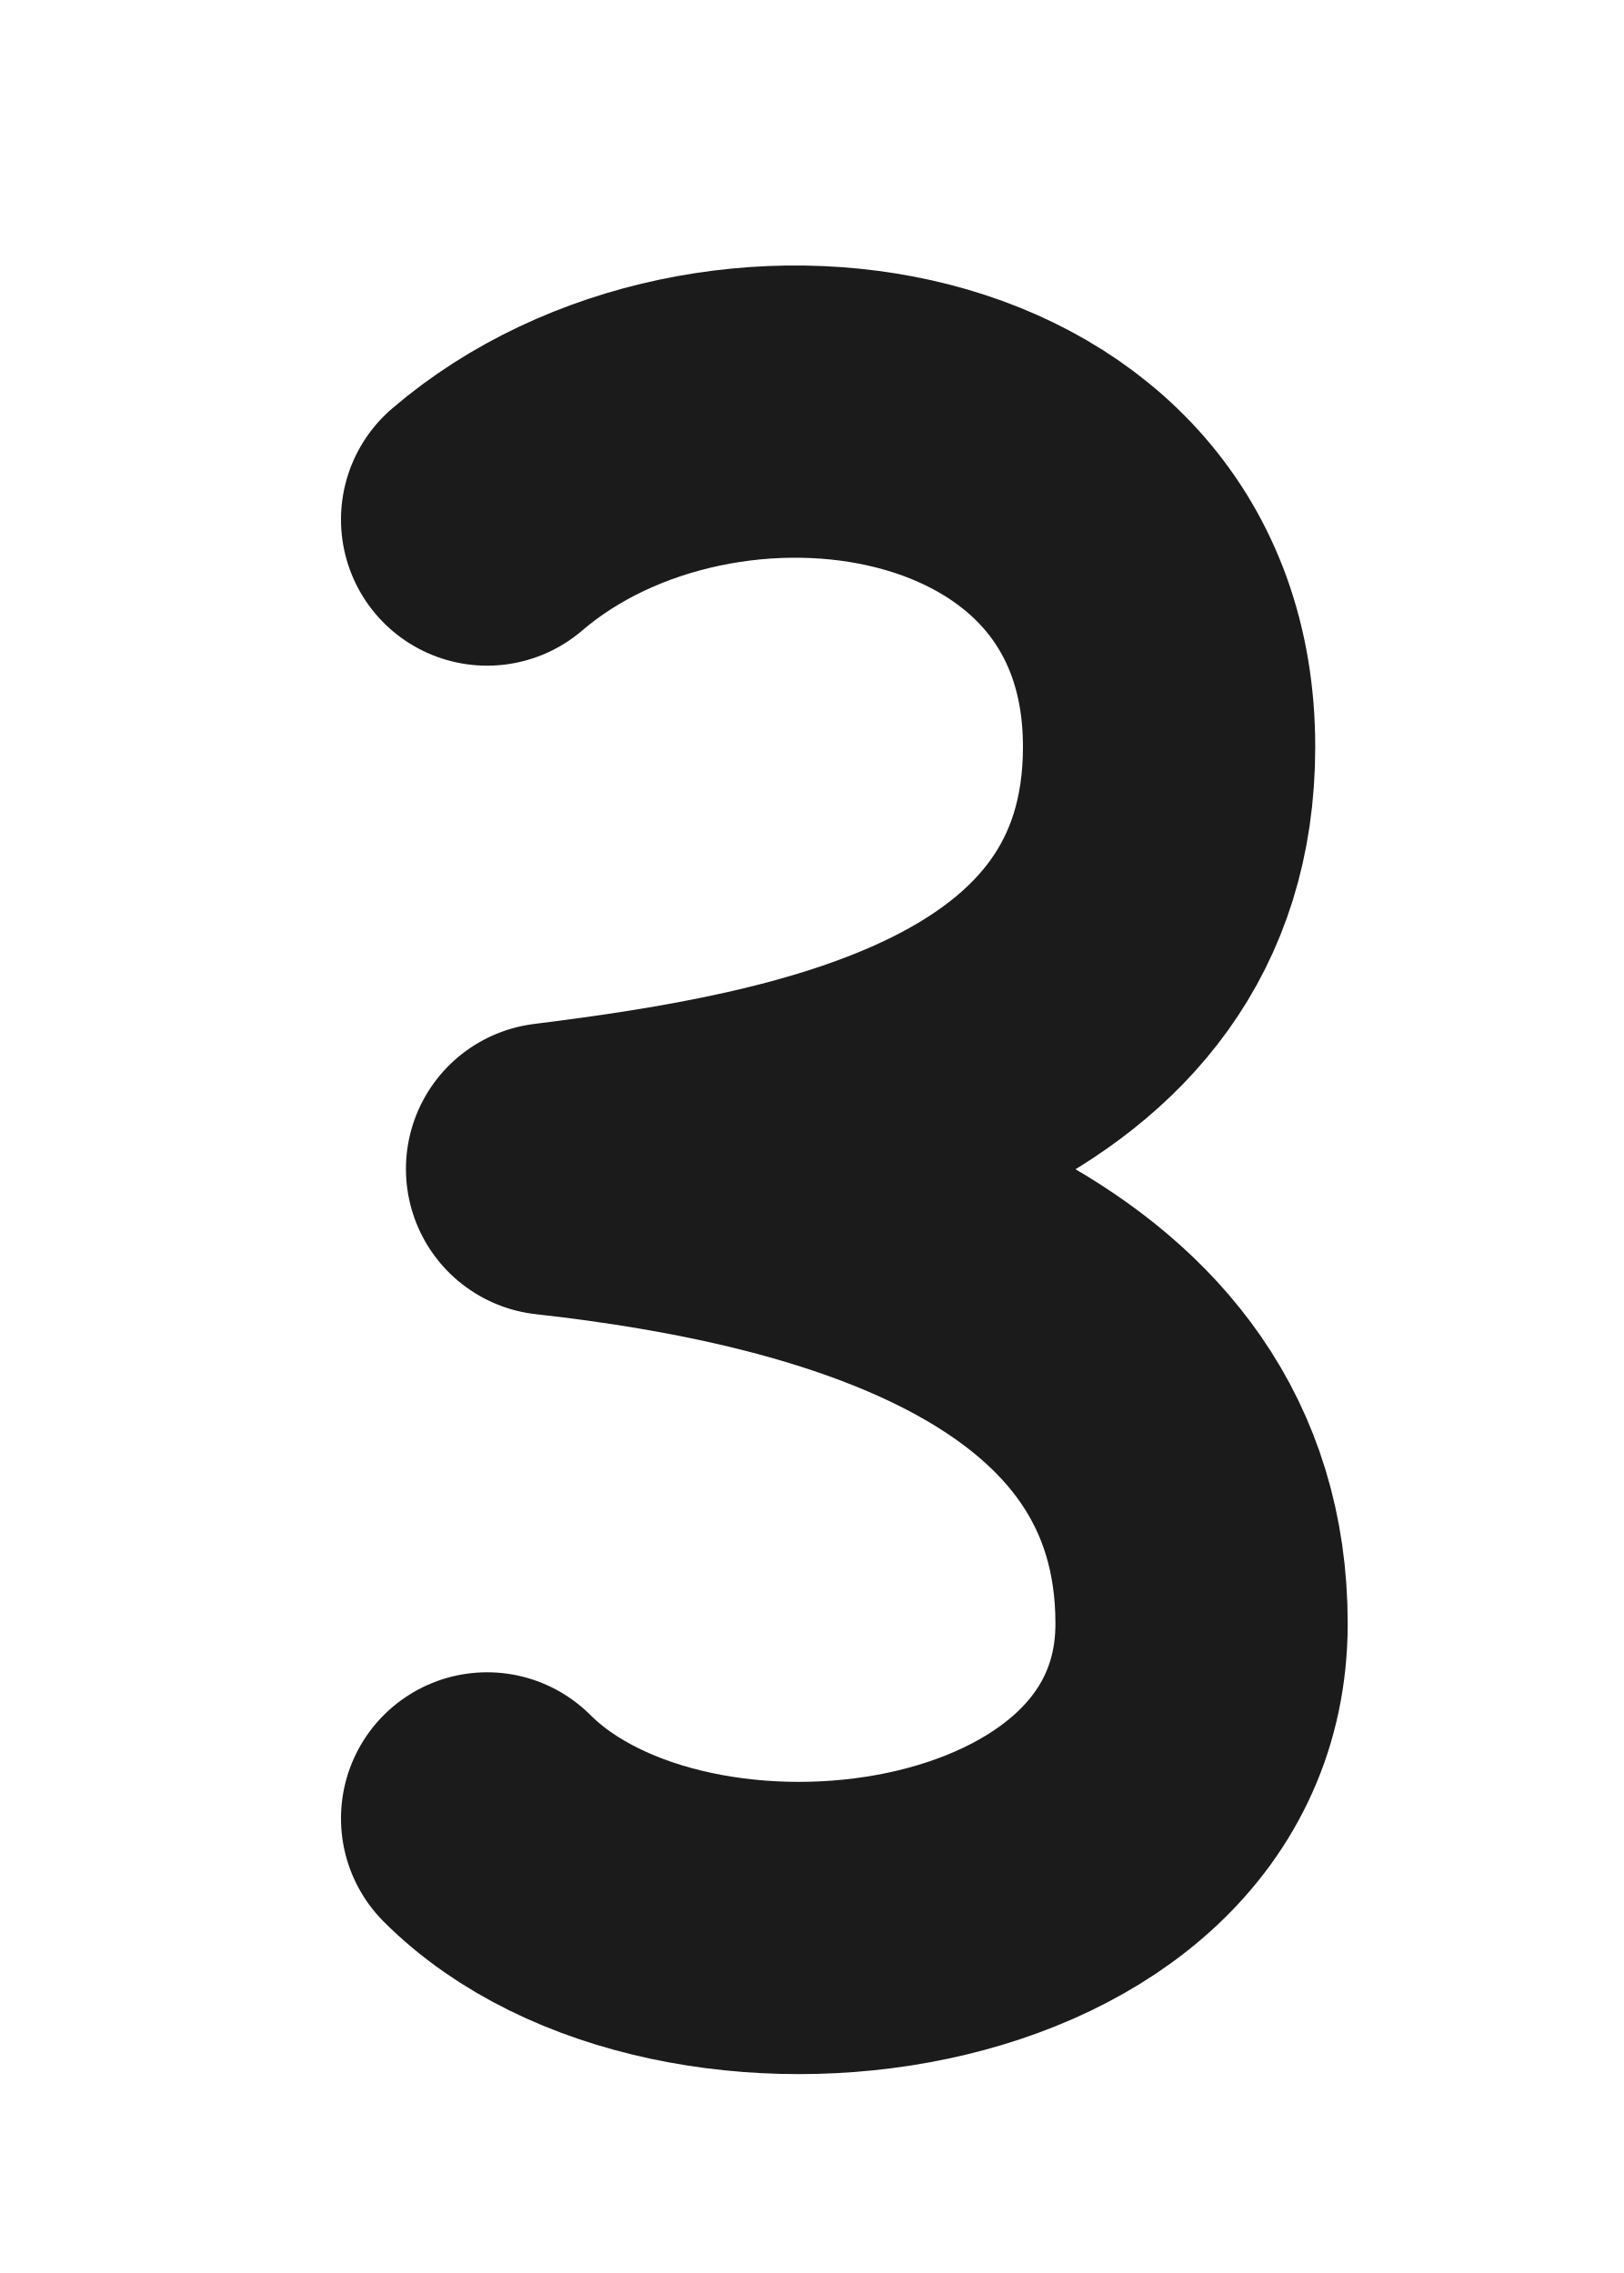
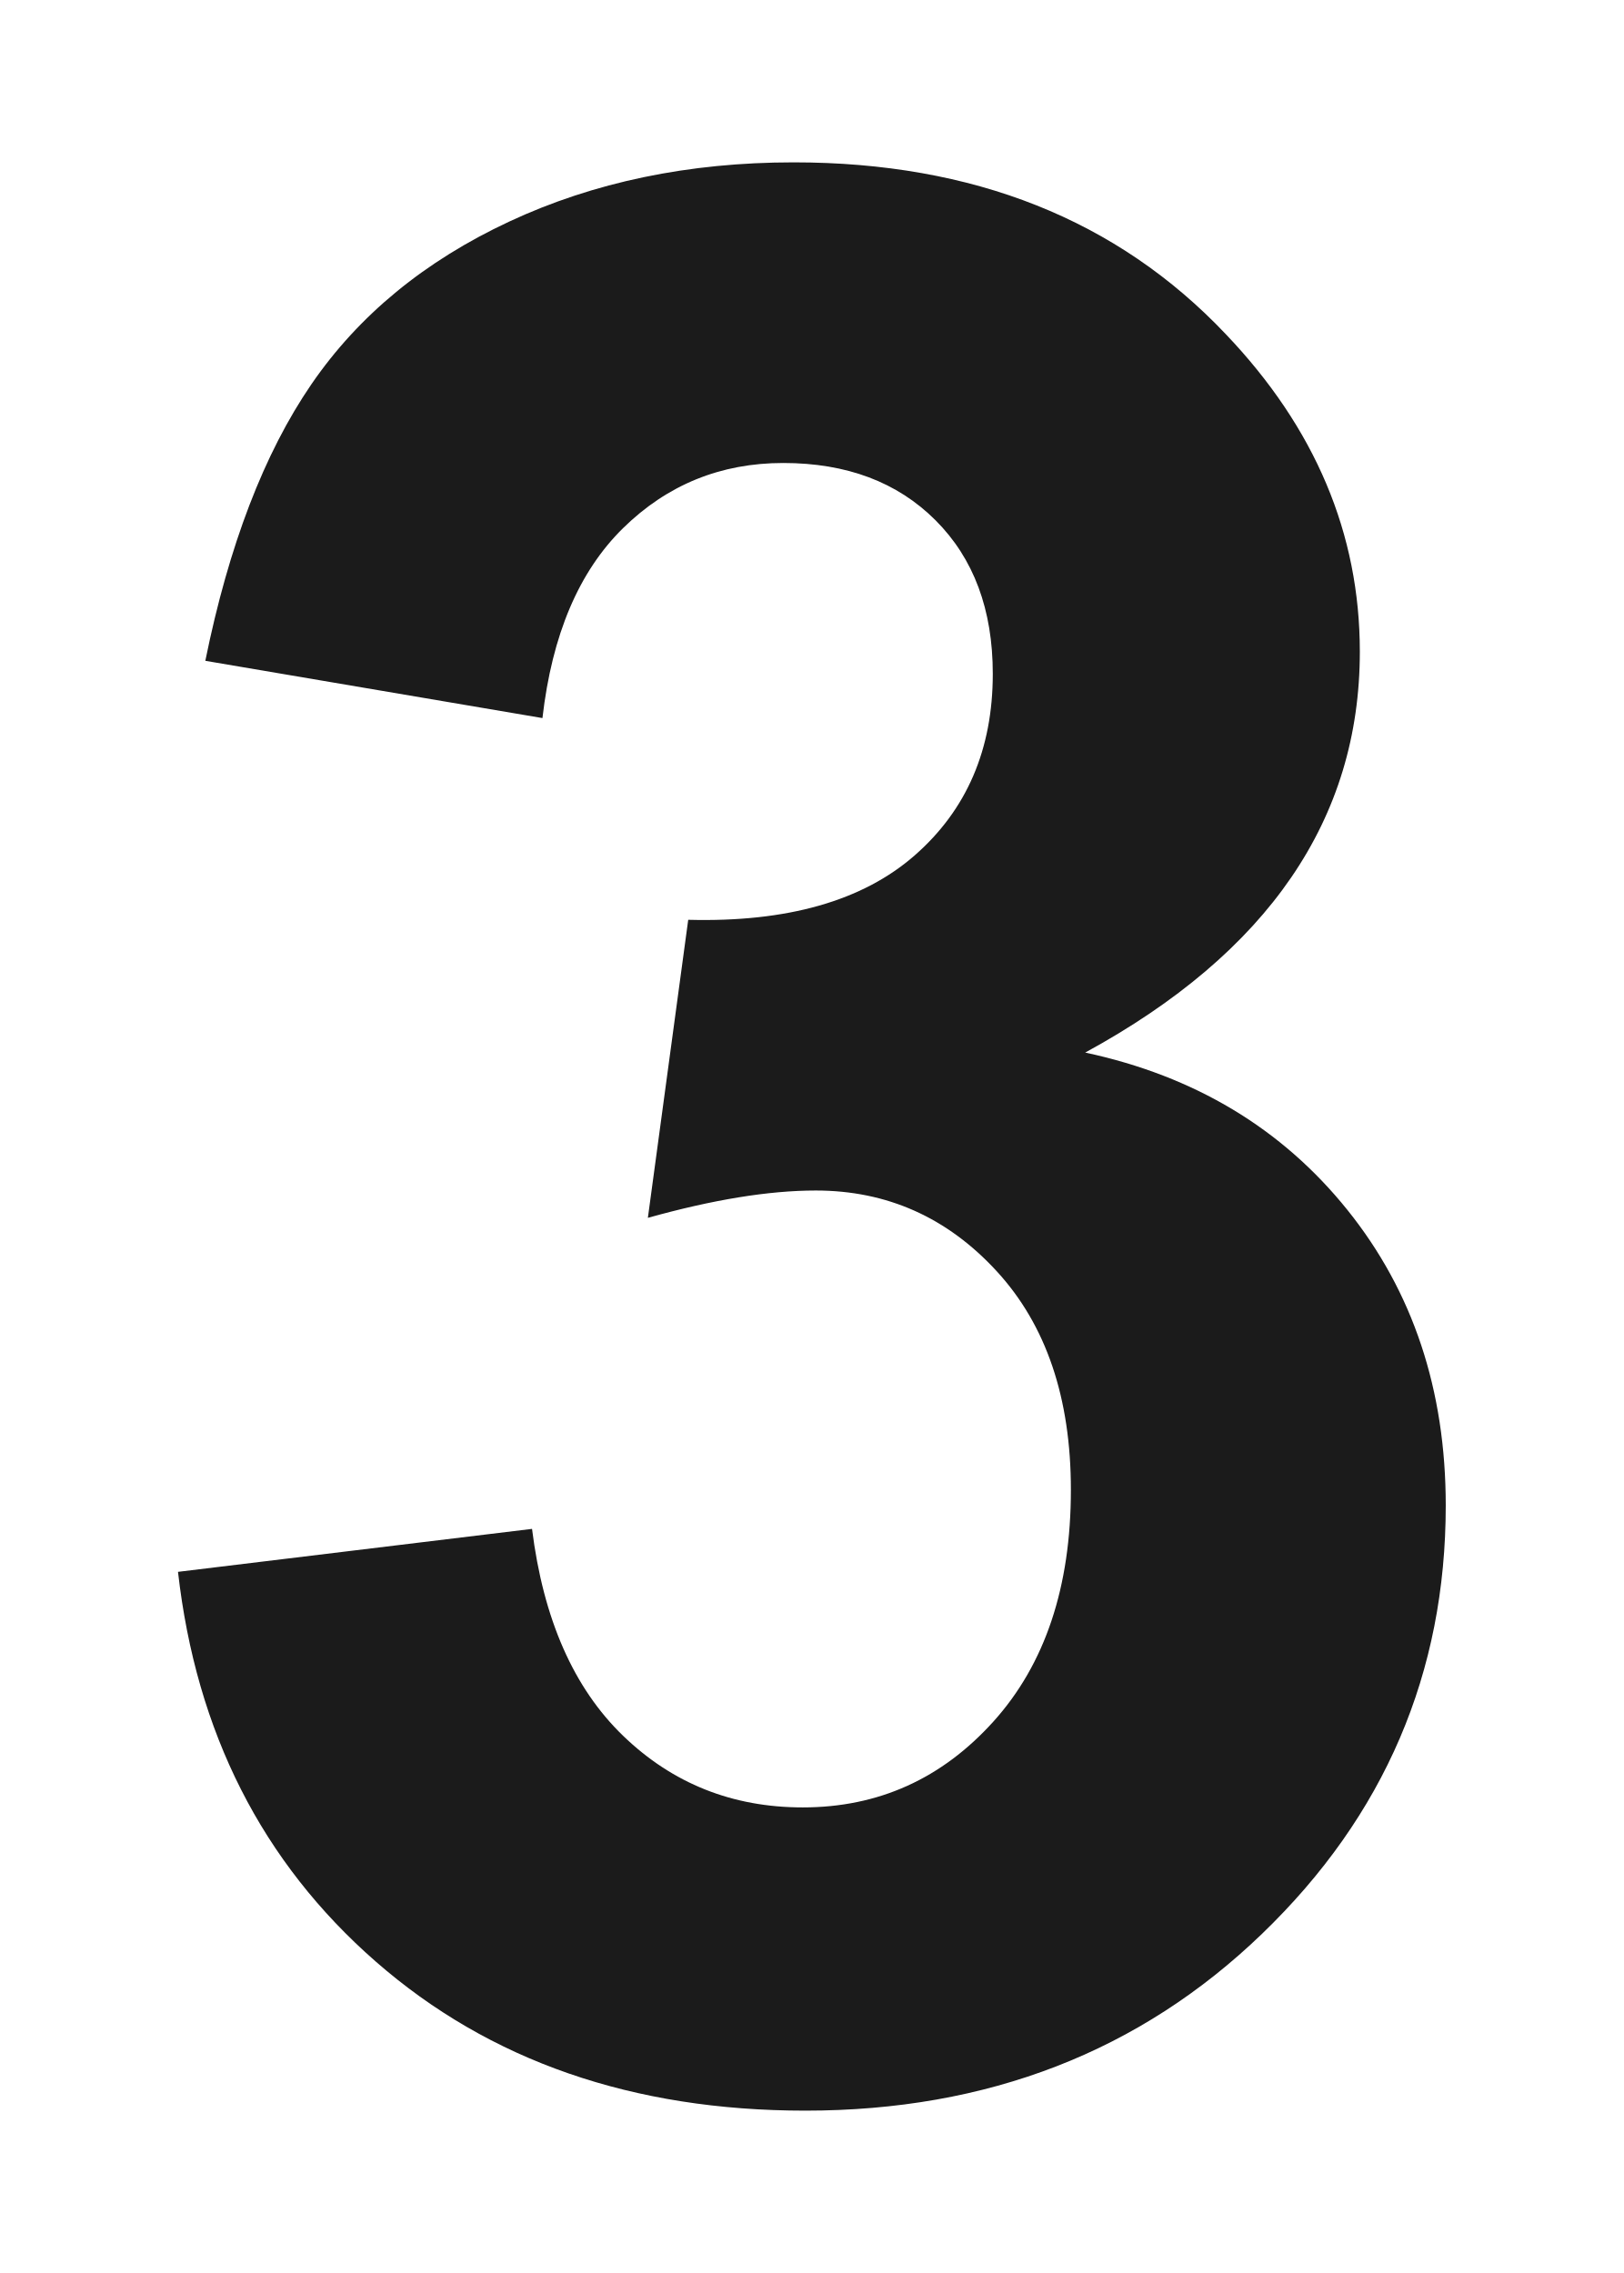
<svg xmlns="http://www.w3.org/2000/svg" viewBox="0 0 100 140">
-   <path d="M 30 32 C 44 20 72 24 72 46 C 72 66 50 70 34 72 M 34 72 C 52 74 74 80 74 100 C 74 120 42 124 30 112" fill="none" stroke="#1B1B1B" stroke-width="18" stroke-linecap="round" stroke-linejoin="round" />
+   <path d="M10.962 96.814 32.766 94.168Q33.808 102.505 38.377 106.914Q42.946 111.323 49.439 111.323Q56.413 111.323 61.182 106.032Q65.952 100.741 65.952 91.764Q65.952 83.267 61.383 78.297Q56.814 73.327 50.24 73.327Q45.912 73.327 39.9 75.01L42.385 56.653Q51.523 56.894 56.333 52.685Q61.142 48.477 61.142 41.503Q61.142 35.571 57.615 32.044Q54.088 28.517 48.236 28.517Q42.465 28.517 38.377 32.525Q34.289 36.533 33.407 44.228L12.645 40.701Q14.81 30.04 19.178 23.667Q23.547 17.295 31.363 13.647Q39.178 10.0 48.878 10.0Q65.471 10.0 75.491 20.581Q83.747 29.238 83.747 40.14Q83.747 55.611 66.834 64.83Q76.934 66.994 82.986 74.529Q89.038 82.064 89.038 92.725Q89.038 108.196 77.735 119.098Q66.433 130.0 49.599 130.0Q33.647 130.0 23.146 120.822Q12.645 111.643 10.962 96.814Z" fill="#1B1B1B" />
</svg>
